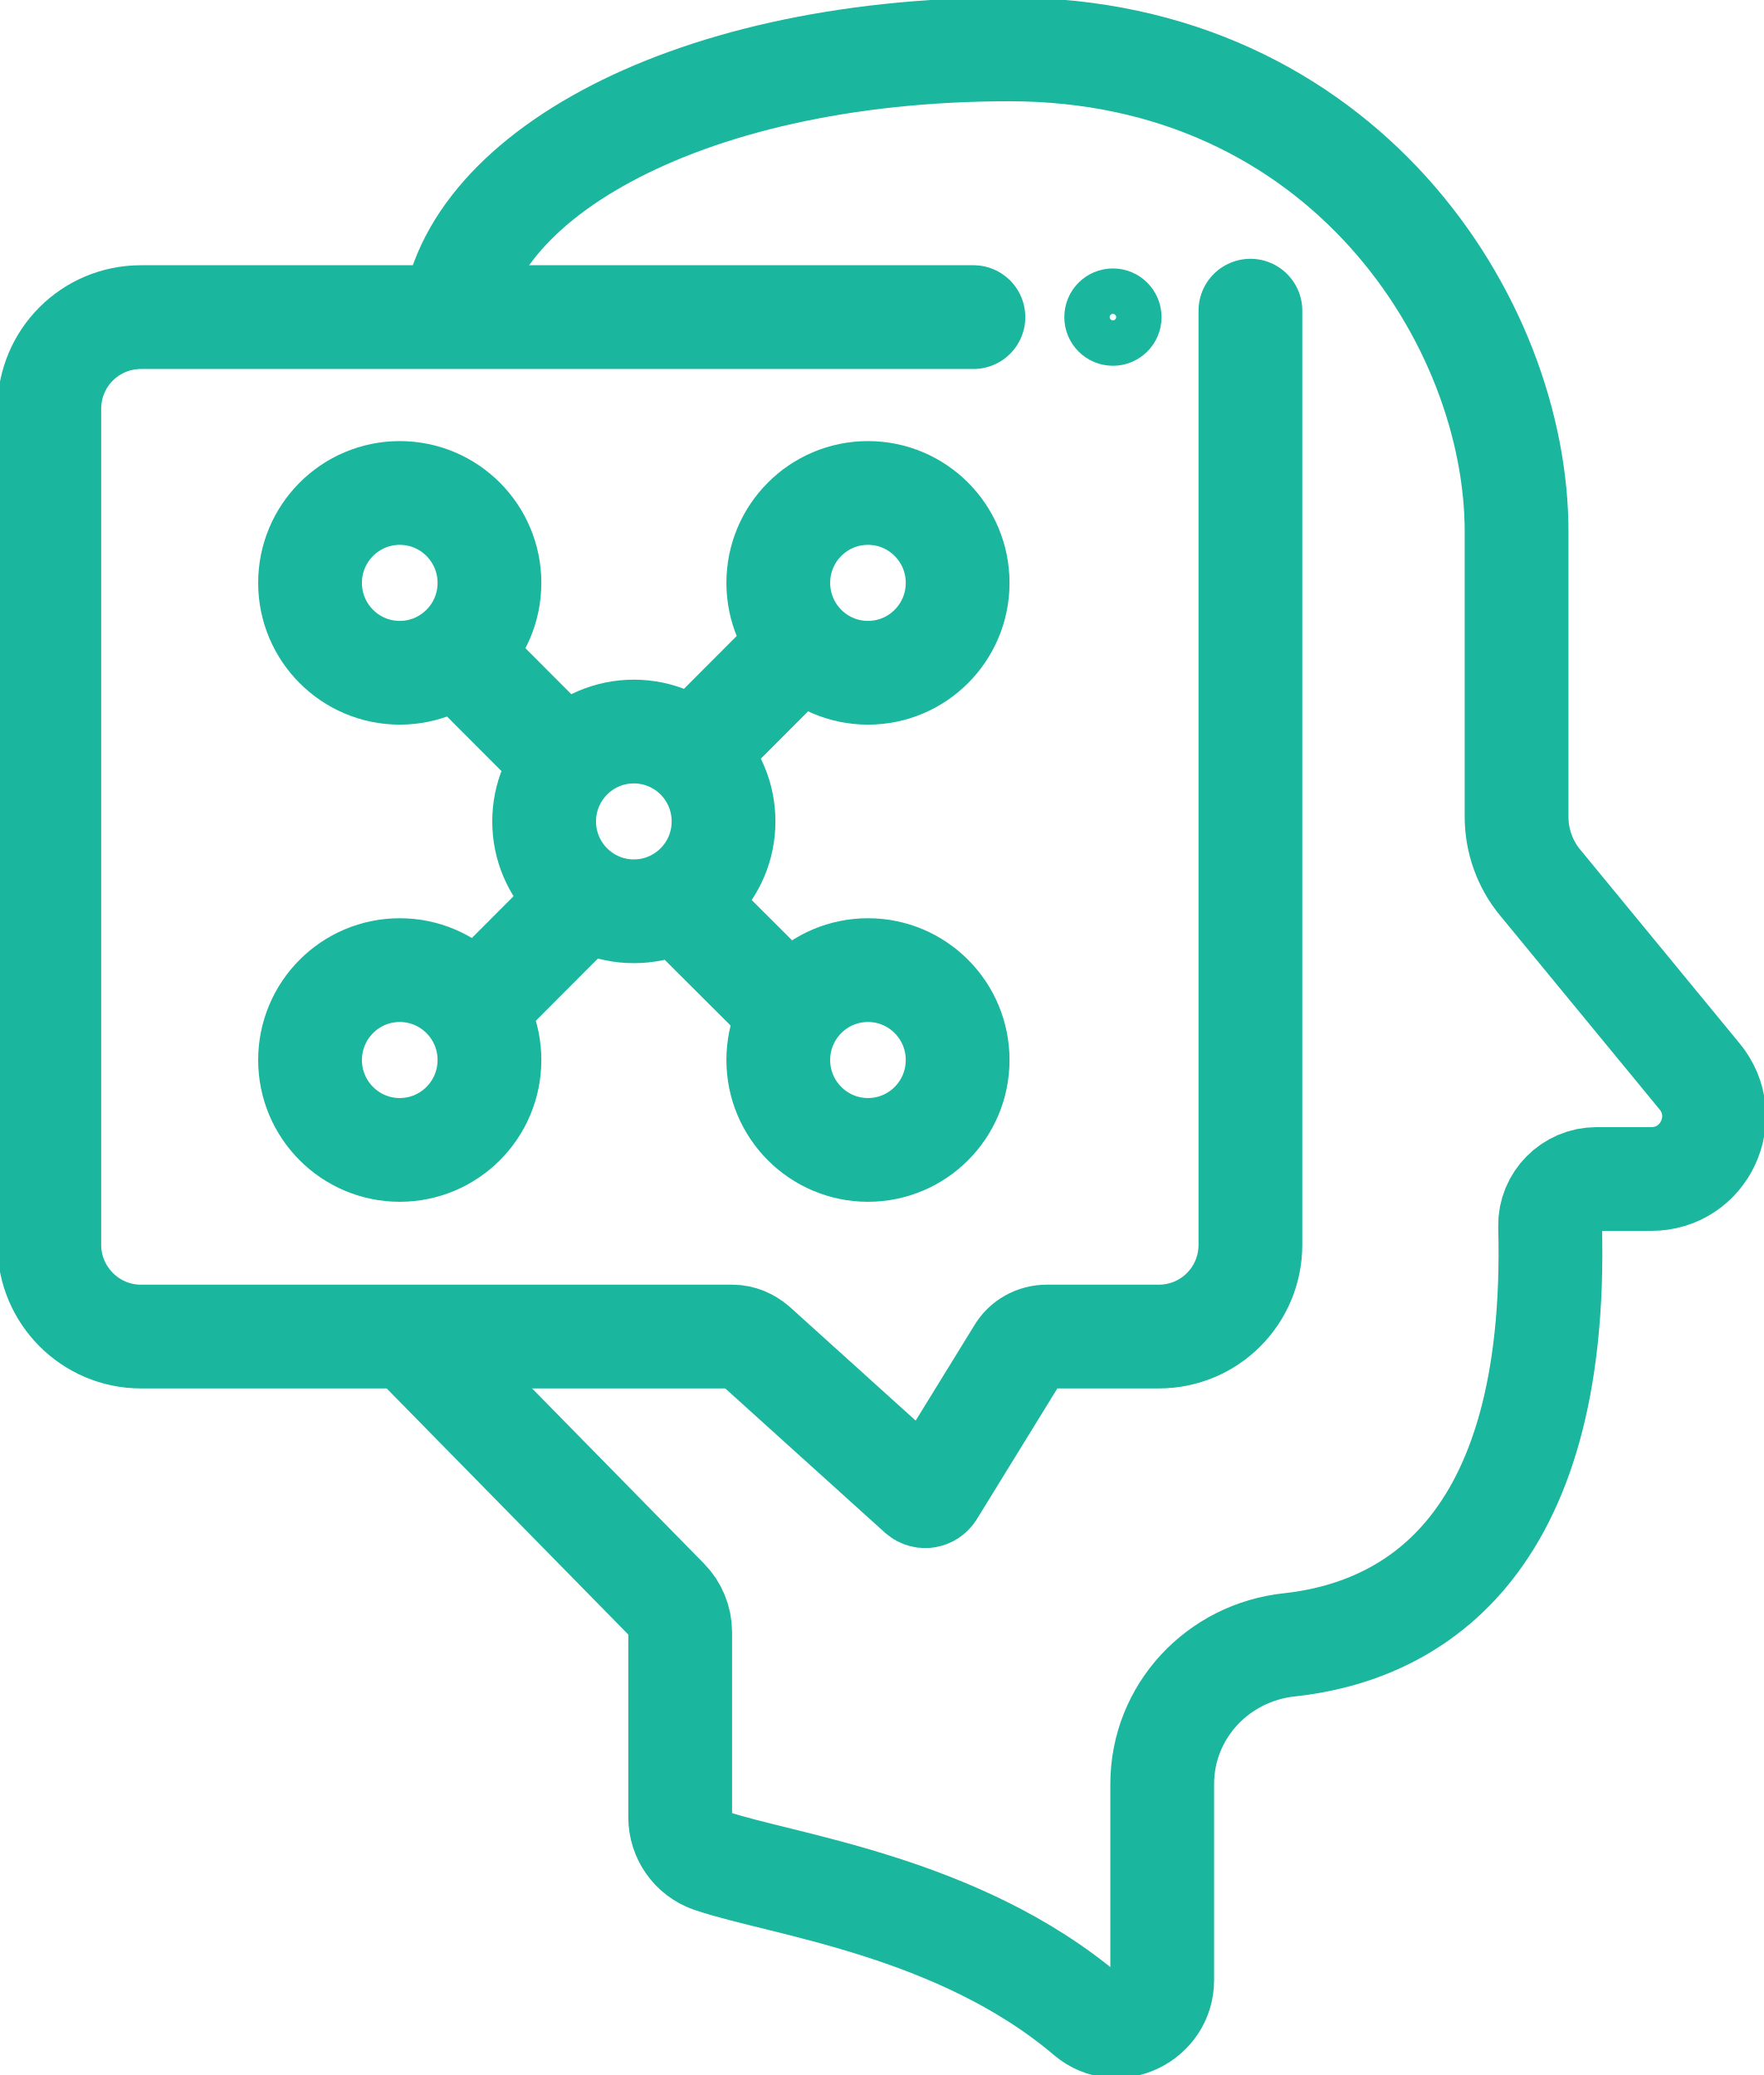
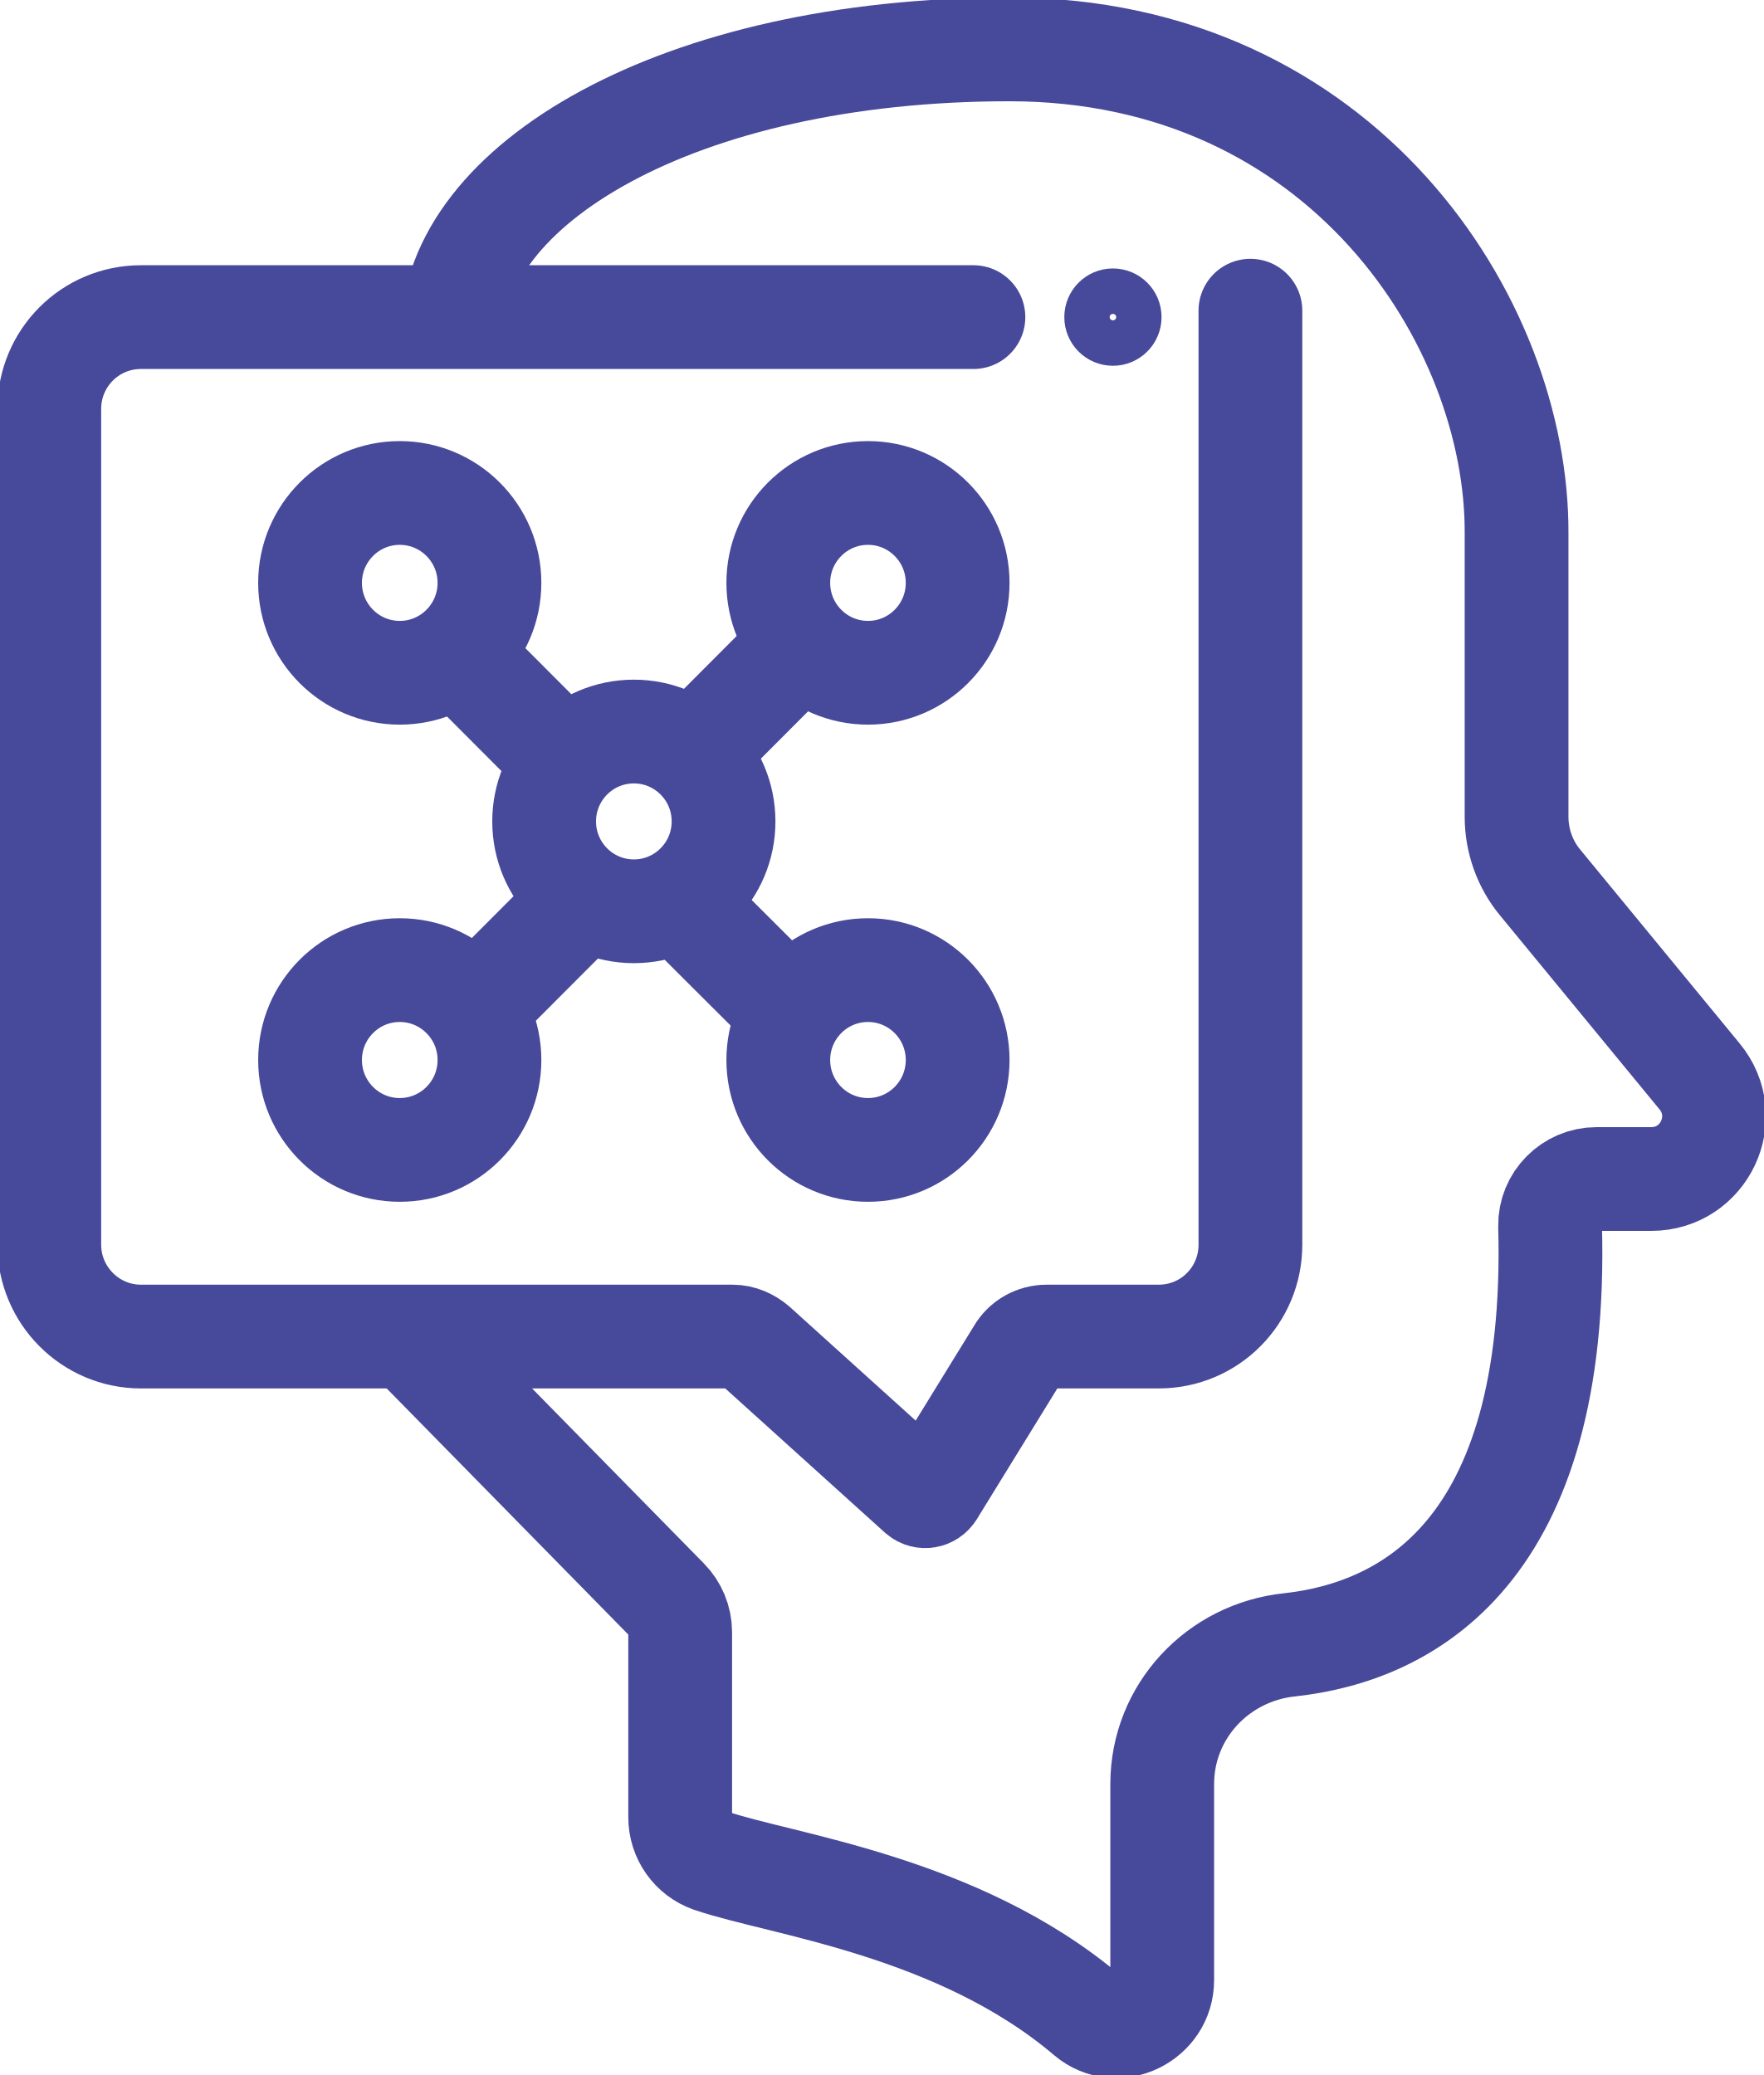
<svg xmlns="http://www.w3.org/2000/svg" width="34" height="40" viewBox="0 0 34 40" fill="none">
-   <path d="M7.705 25.594L12.854 30.84C13.015 31.002 13.11 31.231 13.11 31.459V35.03C13.11 35.411 13.348 35.744 13.699 35.868C15.057 36.334 18.468 36.734 20.966 38.857C21.536 39.334 22.401 38.905 22.401 38.172V34.392C22.401 32.992 23.474 31.85 24.861 31.707C27.103 31.459 30.048 29.945 29.877 23.633C29.868 23.137 30.276 22.728 30.77 22.728H31.825C32.851 22.728 33.411 21.538 32.756 20.747L29.687 17.015C29.393 16.663 29.231 16.206 29.231 15.749V10.283C29.25 6.199 25.868 0.952 19.456 0.952C13.043 0.952 8.721 3.58 8.721 6.456" stroke="#1ab69d" stroke-width="2" stroke-miterlimit="10" stroke-linejoin="round" />
-   <path d="M24.101 5.989V23.994C24.101 24.975 23.313 25.765 22.334 25.765H20.178C19.95 25.765 19.741 25.88 19.627 26.08L17.974 28.765C17.917 28.851 17.803 28.869 17.727 28.803L14.554 25.937C14.431 25.832 14.278 25.765 14.117 25.765H2.717C1.739 25.765 0.95 24.966 0.95 23.994V7.884C0.95 6.903 1.739 6.113 2.717 6.113H18.762" stroke="#1ab69d" stroke-width="2" stroke-miterlimit="10" stroke-linecap="round" stroke-linejoin="round" />
-   <path d="M12.217 17.567C13.172 17.567 13.946 16.791 13.946 15.835C13.946 14.877 13.172 14.102 12.217 14.102C11.262 14.102 10.488 14.877 10.488 15.835C10.488 16.791 11.262 17.567 12.217 17.567Z" stroke="#1ab69d" stroke-width="2" stroke-miterlimit="10" />
-   <path d="M7.705 12.969C8.659 12.969 9.434 12.193 9.434 11.236C9.434 10.279 8.659 9.503 7.705 9.503C6.75 9.503 5.976 10.279 5.976 11.236C5.976 12.193 6.75 12.969 7.705 12.969Z" stroke="#1ab69d" stroke-width="2" stroke-miterlimit="10" />
-   <path d="M16.73 12.969C17.684 12.969 18.458 12.193 18.458 11.236C18.458 10.279 17.684 9.503 16.73 9.503C15.775 9.503 15.001 10.279 15.001 11.236C15.001 12.193 15.775 12.969 16.73 12.969Z" stroke="#1ab69d" stroke-width="2" stroke-miterlimit="10" />
-   <path d="M7.705 22.167C8.659 22.167 9.434 21.391 9.434 20.434C9.434 19.477 8.659 18.701 7.705 18.701C6.75 18.701 5.976 19.477 5.976 20.434C5.976 21.391 6.75 22.167 7.705 22.167Z" stroke="#1ab69d" stroke-width="2" stroke-miterlimit="10" />
-   <path d="M16.73 22.167C17.684 22.167 18.458 21.391 18.458 20.434C18.458 19.477 17.684 18.701 16.73 18.701C15.775 18.701 15.001 19.477 15.001 20.434C15.001 21.391 15.775 22.167 16.73 22.167Z" stroke="#1ab69d" stroke-width="2" stroke-miterlimit="10" />
-   <path d="M13.347 14.53L15.466 12.406" stroke="#1ab69d" stroke-width="2" stroke-miterlimit="10" />
-   <path d="M10.915 14.701L8.74 12.521" stroke="#1ab69d" stroke-width="2" stroke-miterlimit="10" />
-   <path d="M10.858 17.73L8.74 19.853" stroke="#1ab69d" stroke-width="2" stroke-miterlimit="10" />
-   <path d="M13.281 17.558L15.466 19.738" stroke="#1ab69d" stroke-width="2" stroke-miterlimit="10" />
-   <path d="M21.451 6.551C21.692 6.551 21.888 6.355 21.888 6.113C21.888 5.871 21.692 5.675 21.451 5.675C21.209 5.675 21.014 5.871 21.014 6.113C21.014 6.355 21.209 6.551 21.451 6.551Z" stroke="#1ab69d" stroke-miterlimit="10" stroke-linecap="round" stroke-linejoin="round" />
+   <path d="M7.705 25.594L12.854 30.84C13.015 31.002 13.11 31.231 13.11 31.459V35.03C13.11 35.411 13.348 35.744 13.699 35.868C15.057 36.334 18.468 36.734 20.966 38.857C21.536 39.334 22.401 38.905 22.401 38.172V34.392C22.401 32.992 23.474 31.85 24.861 31.707C27.103 31.459 30.048 29.945 29.877 23.633C29.868 23.137 30.276 22.728 30.77 22.728H31.825C32.851 22.728 33.411 21.538 32.756 20.747L29.687 17.015C29.393 16.663 29.231 16.206 29.231 15.749V10.283C29.25 6.199 25.868 0.952 19.456 0.952C13.043 0.952 8.721 3.58 8.721 6.456" stroke="#47499a" stroke-width="2" stroke-miterlimit="10" stroke-linejoin="round" />
+   <path d="M24.101 5.989V23.994C24.101 24.975 23.313 25.765 22.334 25.765H20.178C19.95 25.765 19.741 25.88 19.627 26.08L17.974 28.765C17.917 28.851 17.803 28.869 17.727 28.803L14.554 25.937C14.431 25.832 14.278 25.765 14.117 25.765H2.717C1.739 25.765 0.95 24.966 0.95 23.994V7.884C0.95 6.903 1.739 6.113 2.717 6.113H18.762" stroke="#47499a" stroke-width="2" stroke-miterlimit="10" stroke-linecap="round" stroke-linejoin="round" />
+   <path d="M12.217 17.567C13.172 17.567 13.946 16.791 13.946 15.835C13.946 14.877 13.172 14.102 12.217 14.102C11.262 14.102 10.488 14.877 10.488 15.835C10.488 16.791 11.262 17.567 12.217 17.567Z" stroke="#47499a" stroke-width="2" stroke-miterlimit="10" />
+   <path d="M7.705 12.969C8.659 12.969 9.434 12.193 9.434 11.236C9.434 10.279 8.659 9.503 7.705 9.503C6.75 9.503 5.976 10.279 5.976 11.236C5.976 12.193 6.75 12.969 7.705 12.969Z" stroke="#47499a" stroke-width="2" stroke-miterlimit="10" />
+   <path d="M16.73 12.969C17.684 12.969 18.458 12.193 18.458 11.236C18.458 10.279 17.684 9.503 16.73 9.503C15.775 9.503 15.001 10.279 15.001 11.236C15.001 12.193 15.775 12.969 16.73 12.969Z" stroke="#47499a" stroke-width="2" stroke-miterlimit="10" />
+   <path d="M7.705 22.167C8.659 22.167 9.434 21.391 9.434 20.434C9.434 19.477 8.659 18.701 7.705 18.701C6.75 18.701 5.976 19.477 5.976 20.434C5.976 21.391 6.75 22.167 7.705 22.167Z" stroke="#47499a" stroke-width="2" stroke-miterlimit="10" />
+   <path d="M16.73 22.167C17.684 22.167 18.458 21.391 18.458 20.434C18.458 19.477 17.684 18.701 16.73 18.701C15.775 18.701 15.001 19.477 15.001 20.434C15.001 21.391 15.775 22.167 16.73 22.167Z" stroke="#47499a" stroke-width="2" stroke-miterlimit="10" />
+   <path d="M13.347 14.53L15.466 12.406" stroke="#47499a" stroke-width="2" stroke-miterlimit="10" />
+   <path d="M10.915 14.701L8.74 12.521" stroke="#47499a" stroke-width="2" stroke-miterlimit="10" />
+   <path d="M10.858 17.73L8.74 19.853" stroke="#47499a" stroke-width="2" stroke-miterlimit="10" />
+   <path d="M13.281 17.558L15.466 19.738" stroke="#47499a" stroke-width="2" stroke-miterlimit="10" />
+   <path d="M21.451 6.551C21.692 6.551 21.888 6.355 21.888 6.113C21.888 5.871 21.692 5.675 21.451 5.675C21.209 5.675 21.014 5.871 21.014 6.113C21.014 6.355 21.209 6.551 21.451 6.551Z" stroke="#47499a" stroke-miterlimit="10" stroke-linecap="round" stroke-linejoin="round" />
</svg>
